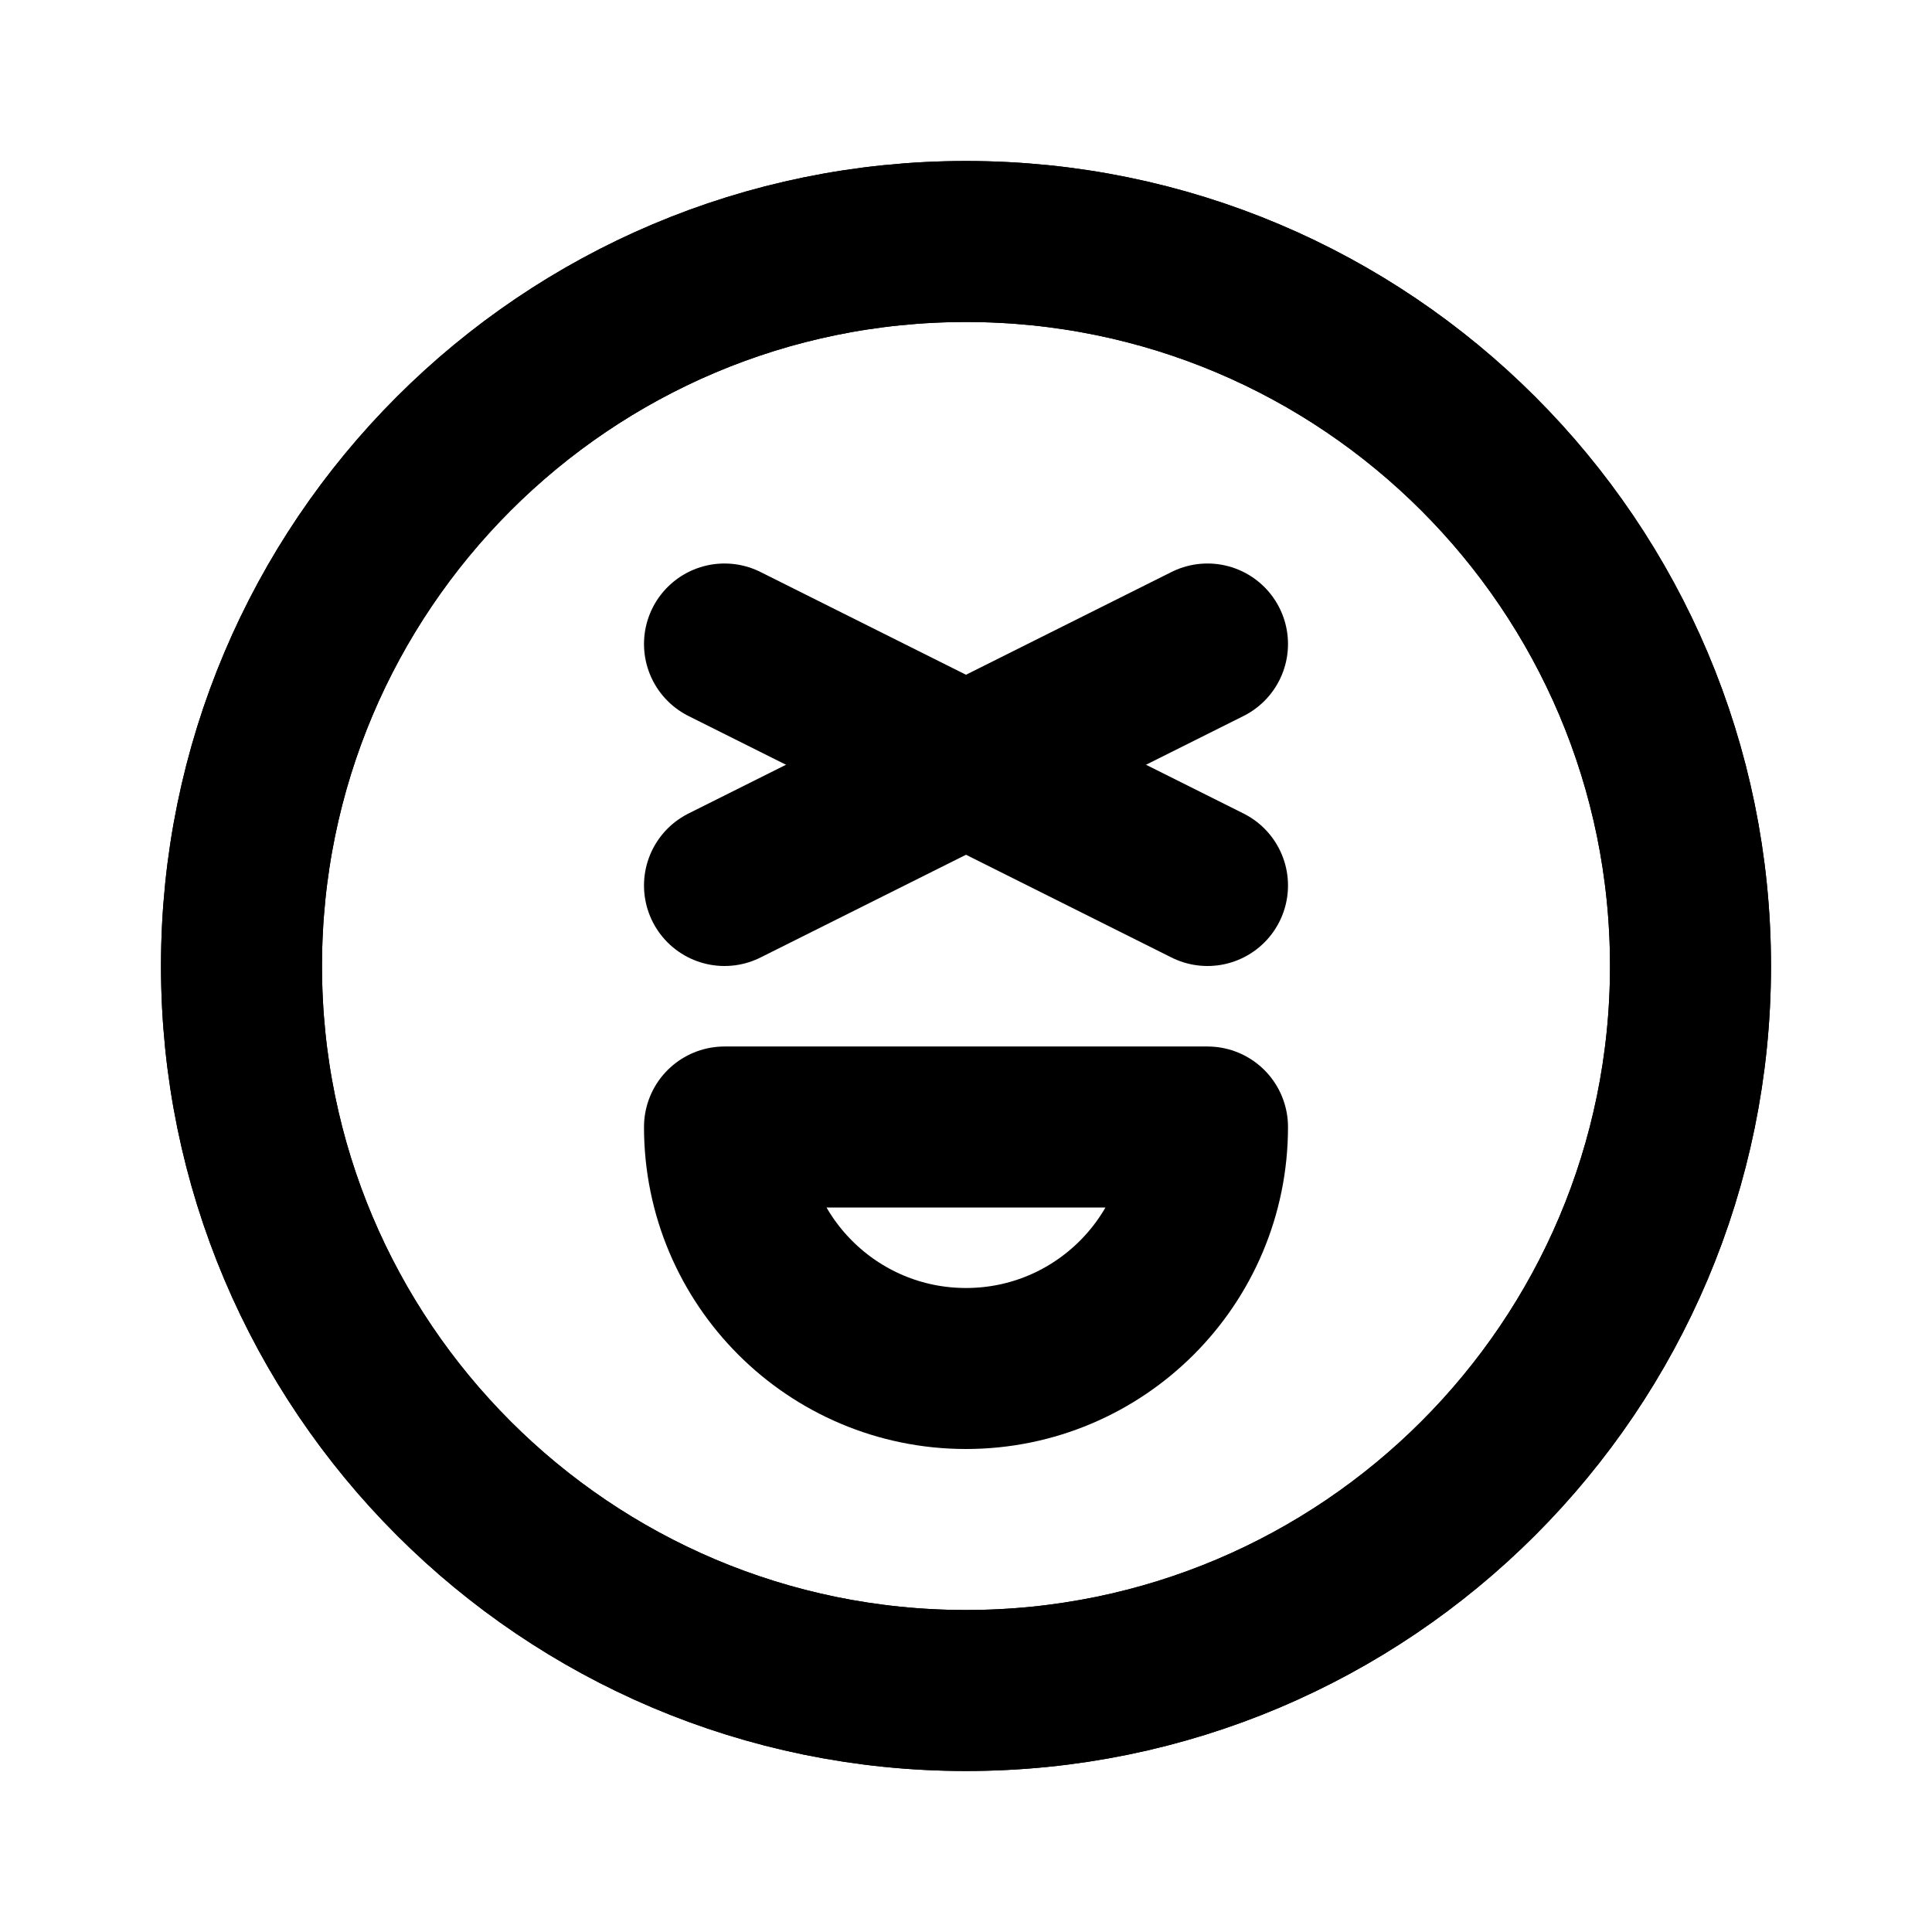
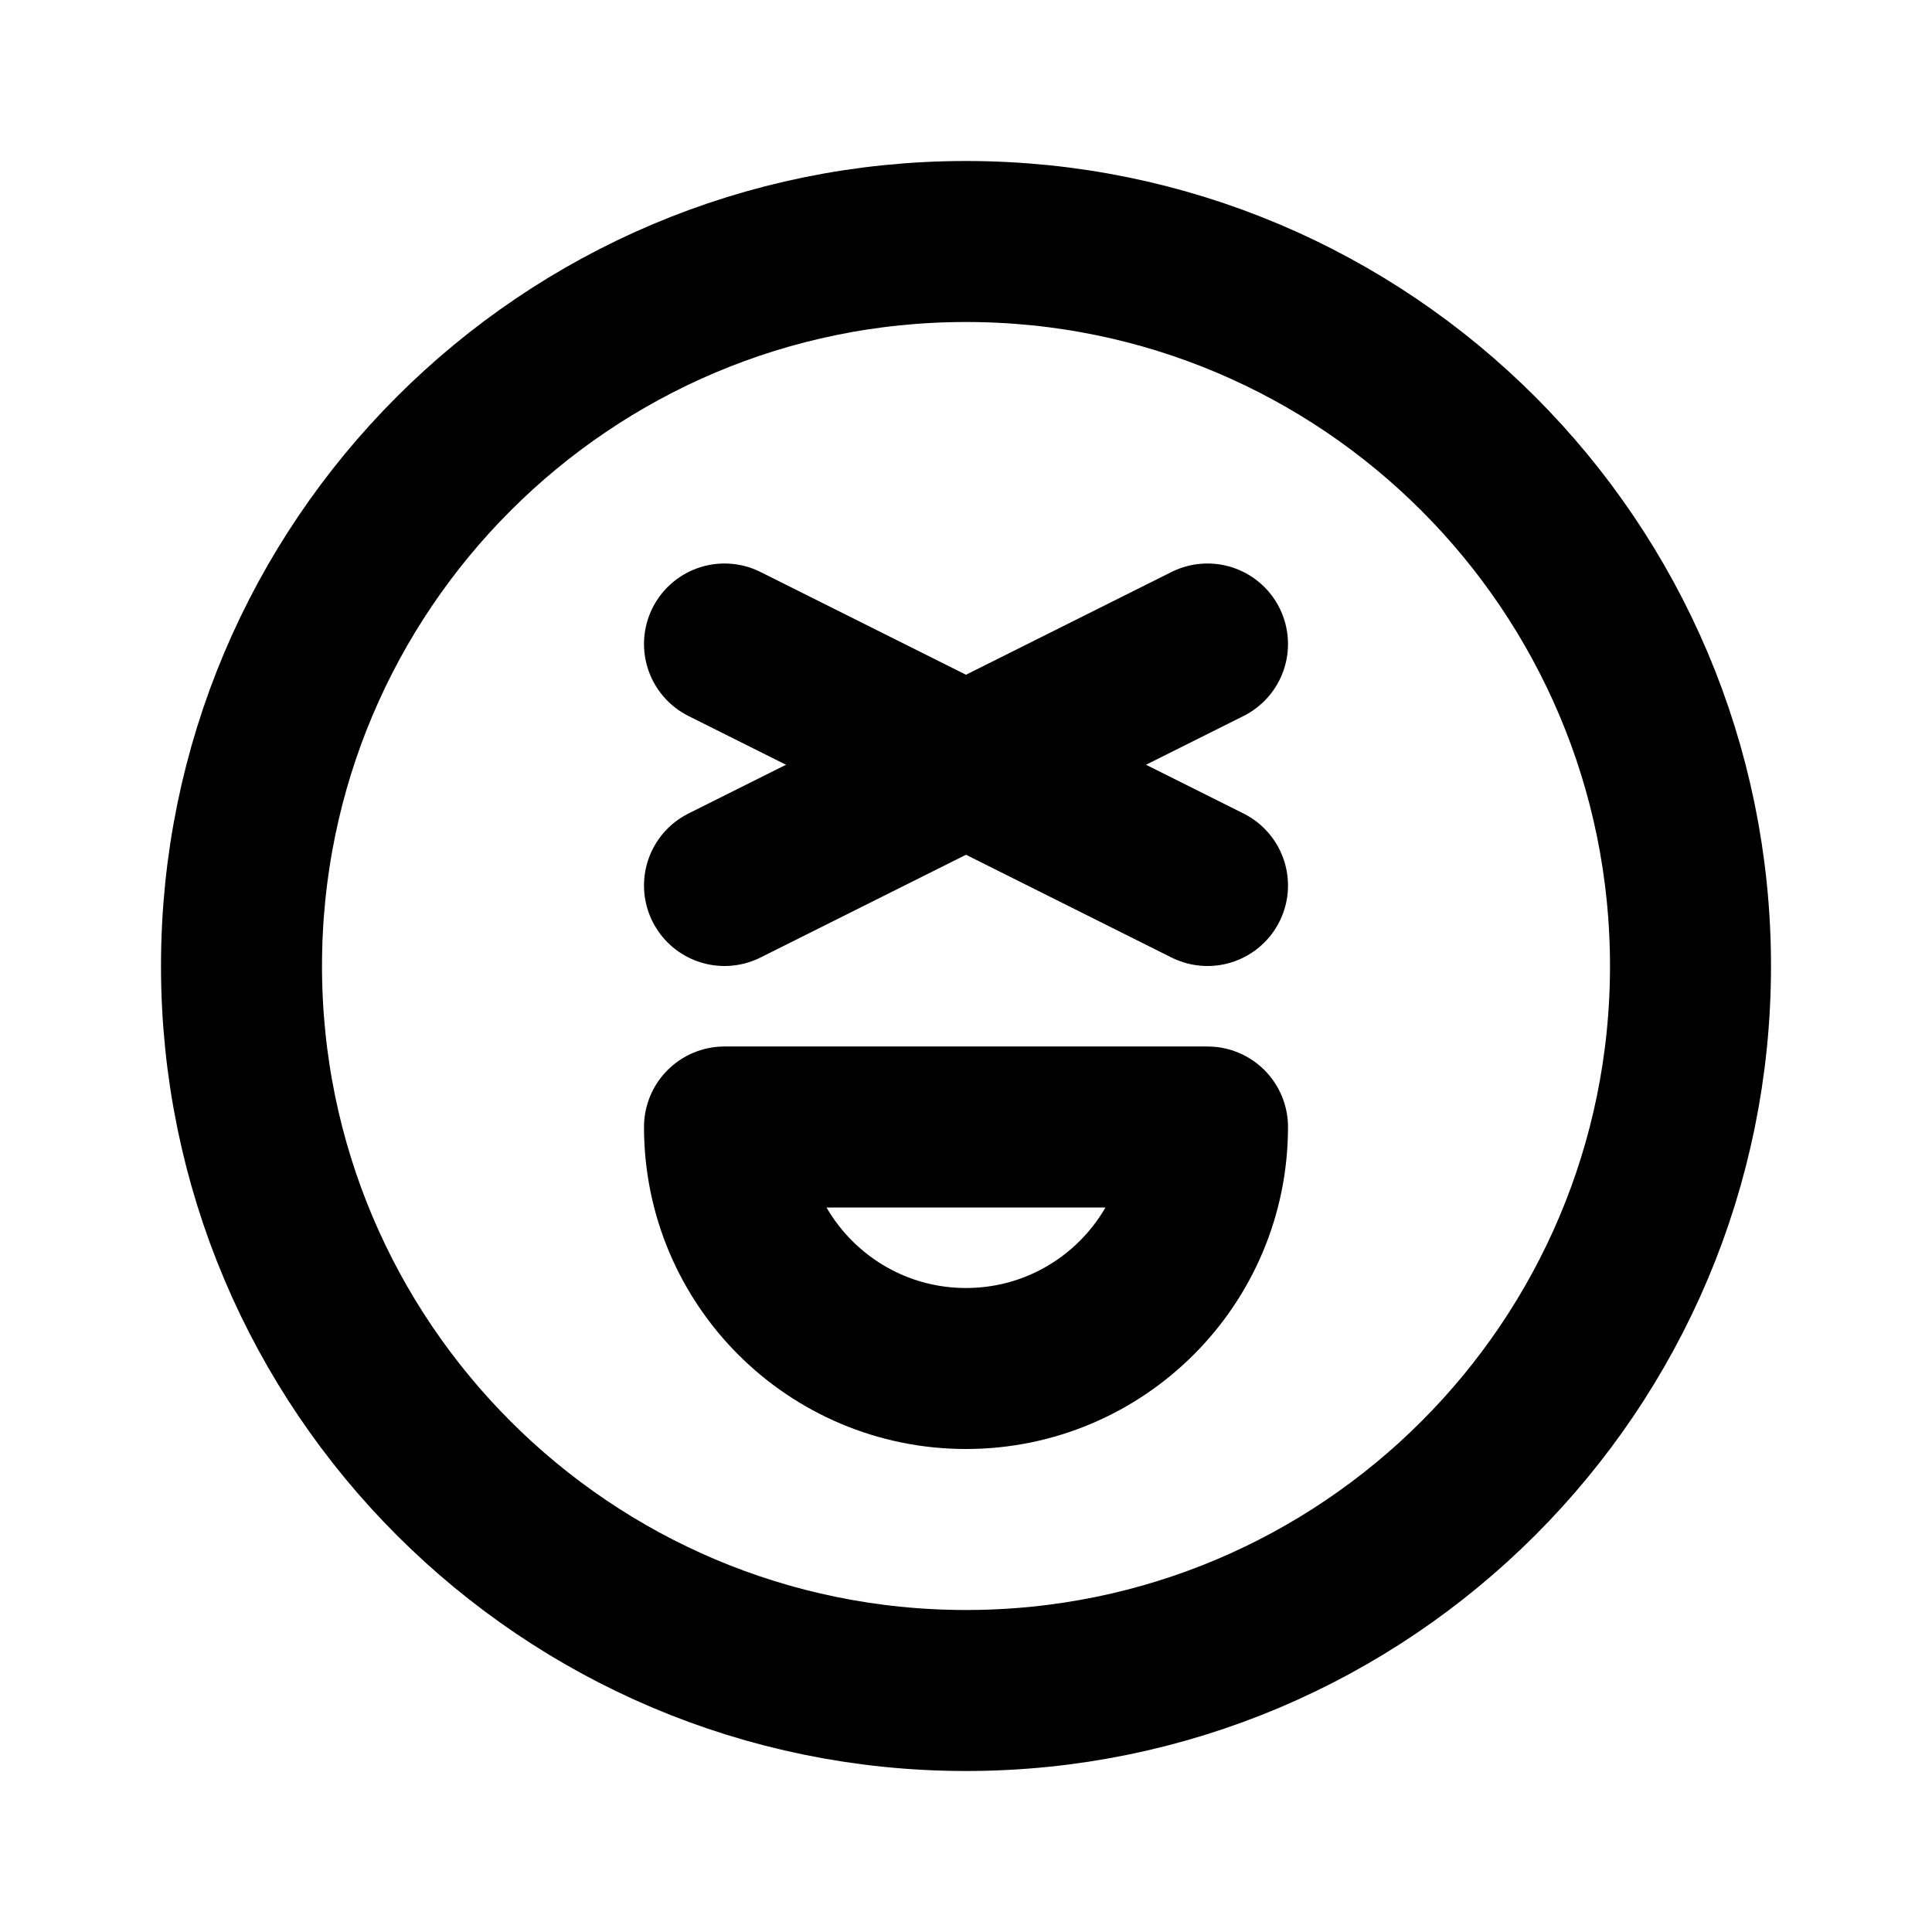
<svg xmlns="http://www.w3.org/2000/svg" width="24" height="24" viewBox="0 0 24 24" stroke-width="2" stroke="currentColor" fill="none" stroke-linecap="round" stroke-linejoin="round">
-   <path d="M12 12m-9 0a9 9 0 1 0 18 0a9 9 0 1 0 -18 0" />
-   <path d="M12 21a9 9 0 1 1 0 -18a9 9 0 0 1 0 18z" />
-   <path d="M9 14h6a3 3 0 1 1 -6 0z" />
+   <path d="M3 12a9 9 0 1 0 18 0a9 9 0 0 0 -18 0" />
+   <path d="M9 14h6a3 3 0 0 1 -6 0z" />
  <path d="M9 8l6 3" />
  <path d="M9 11l6 -3" />
</svg>
